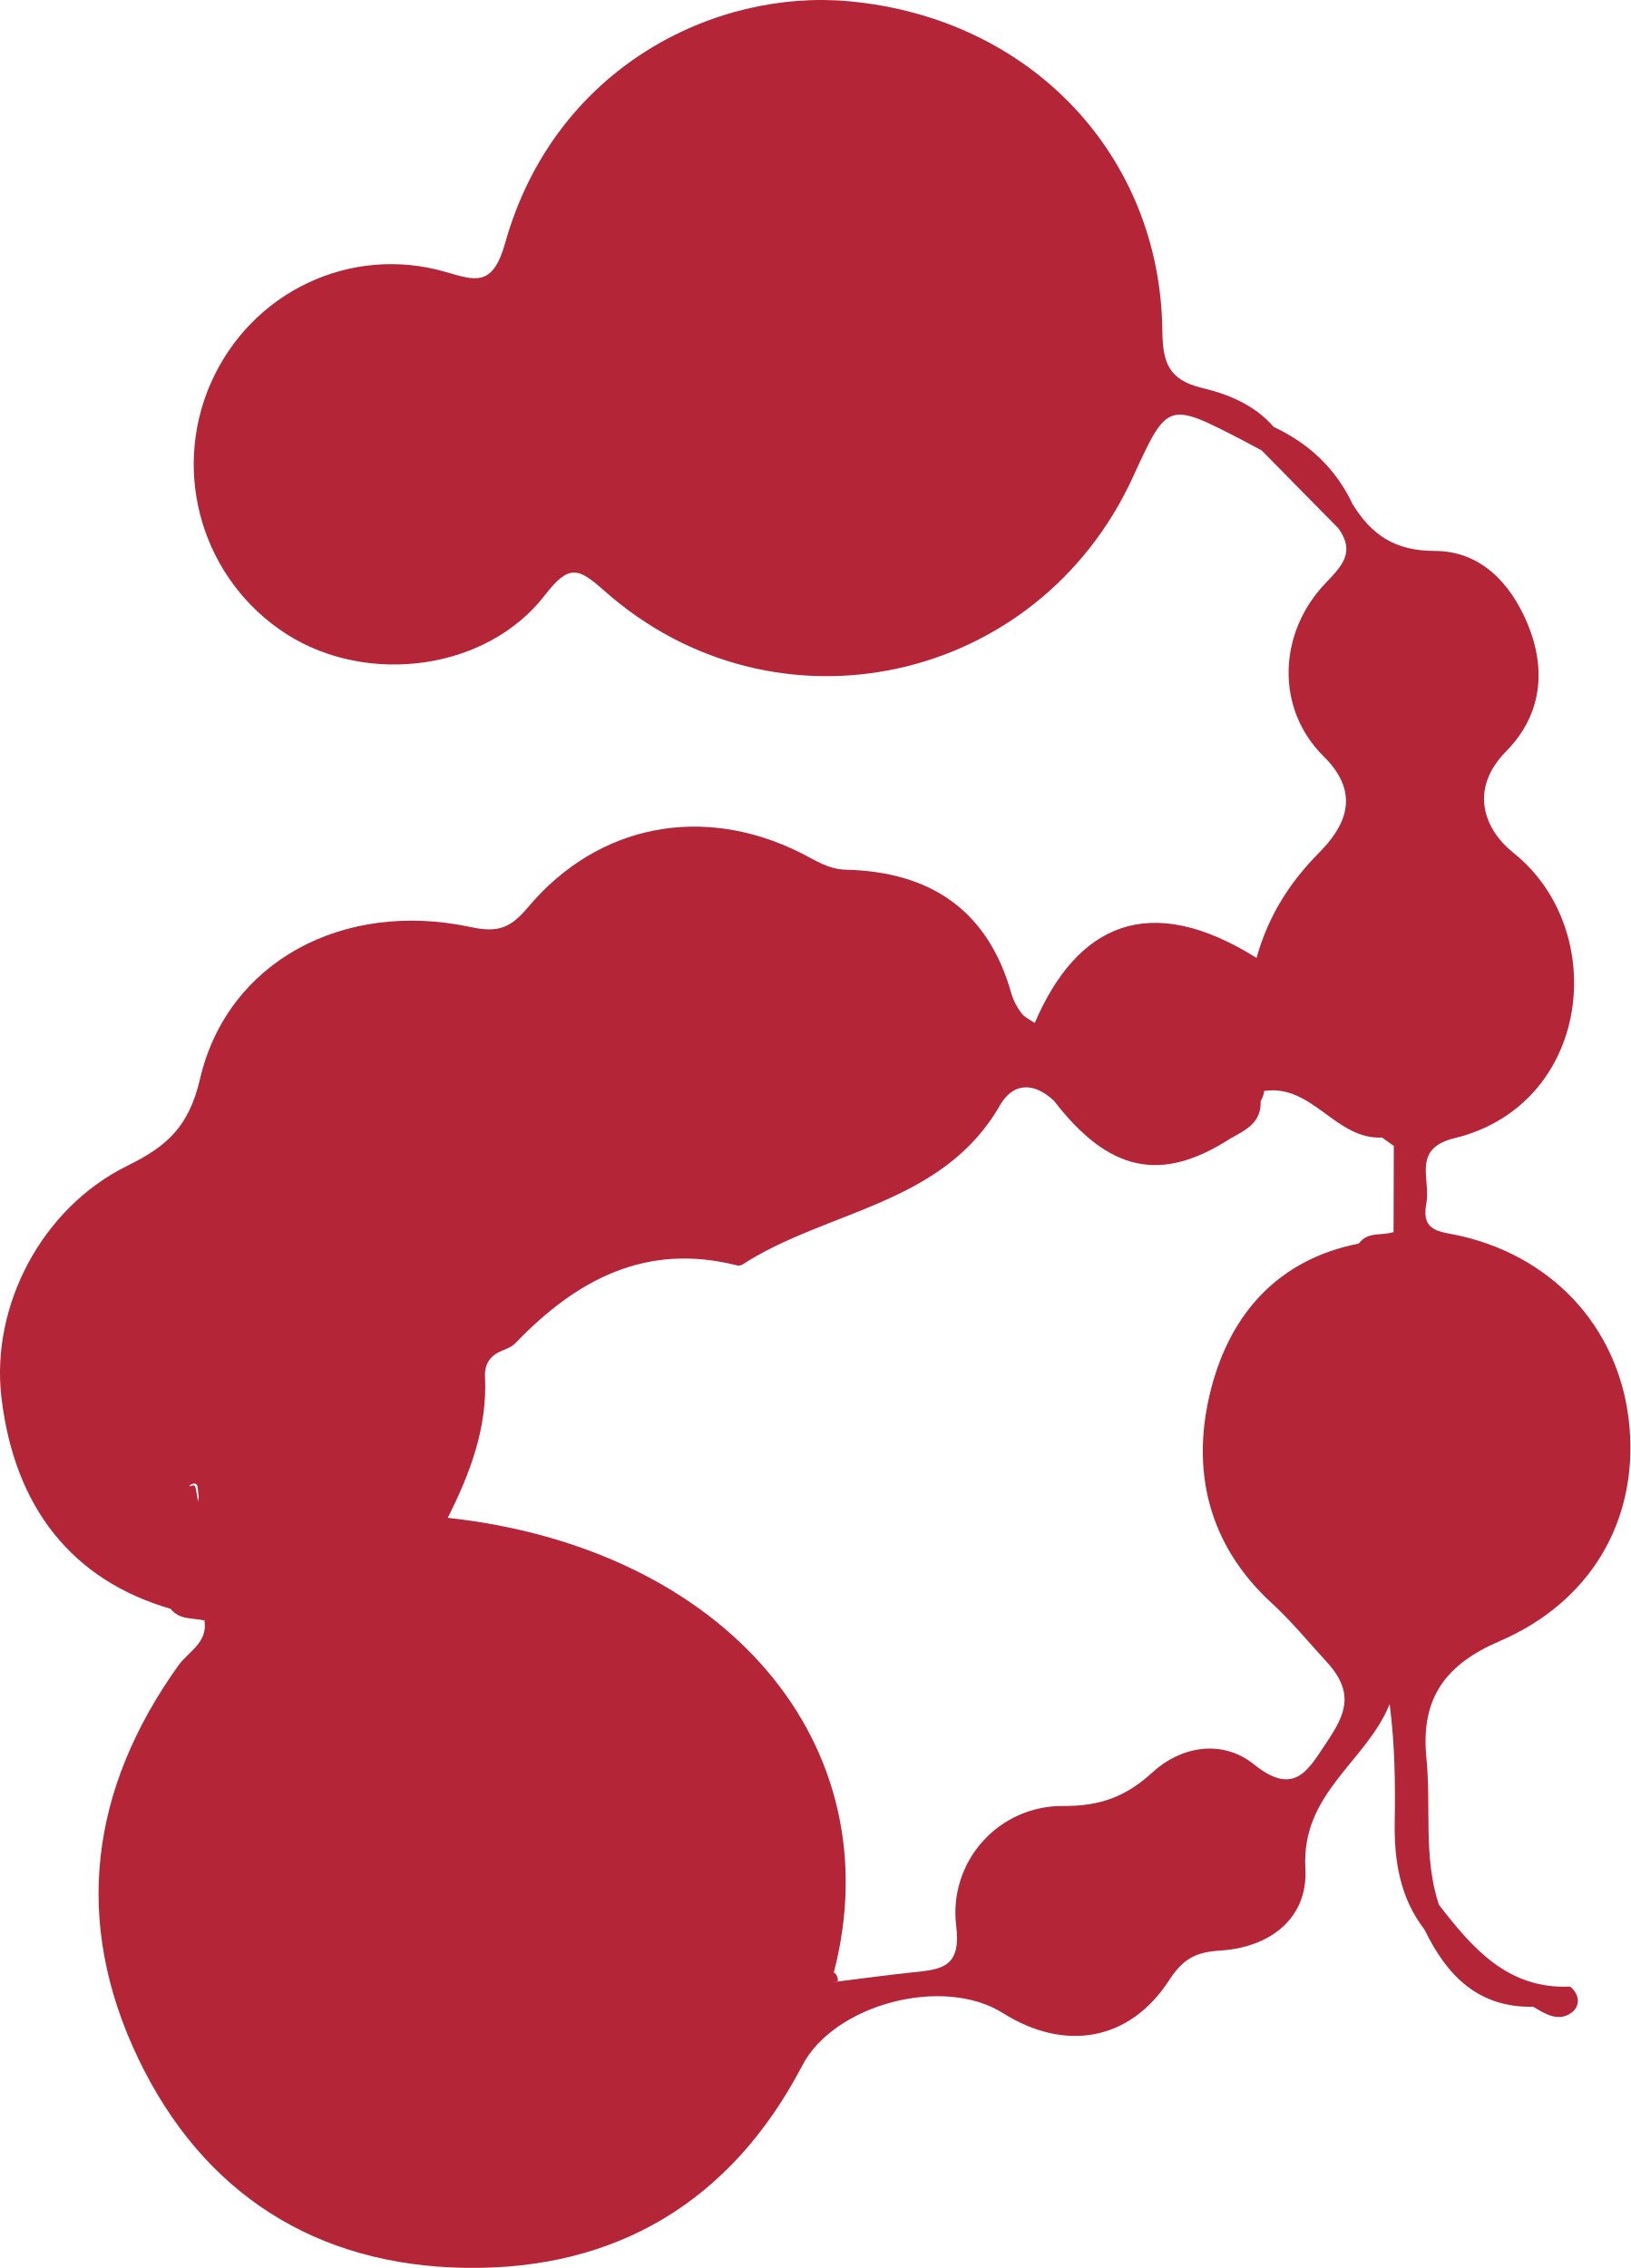
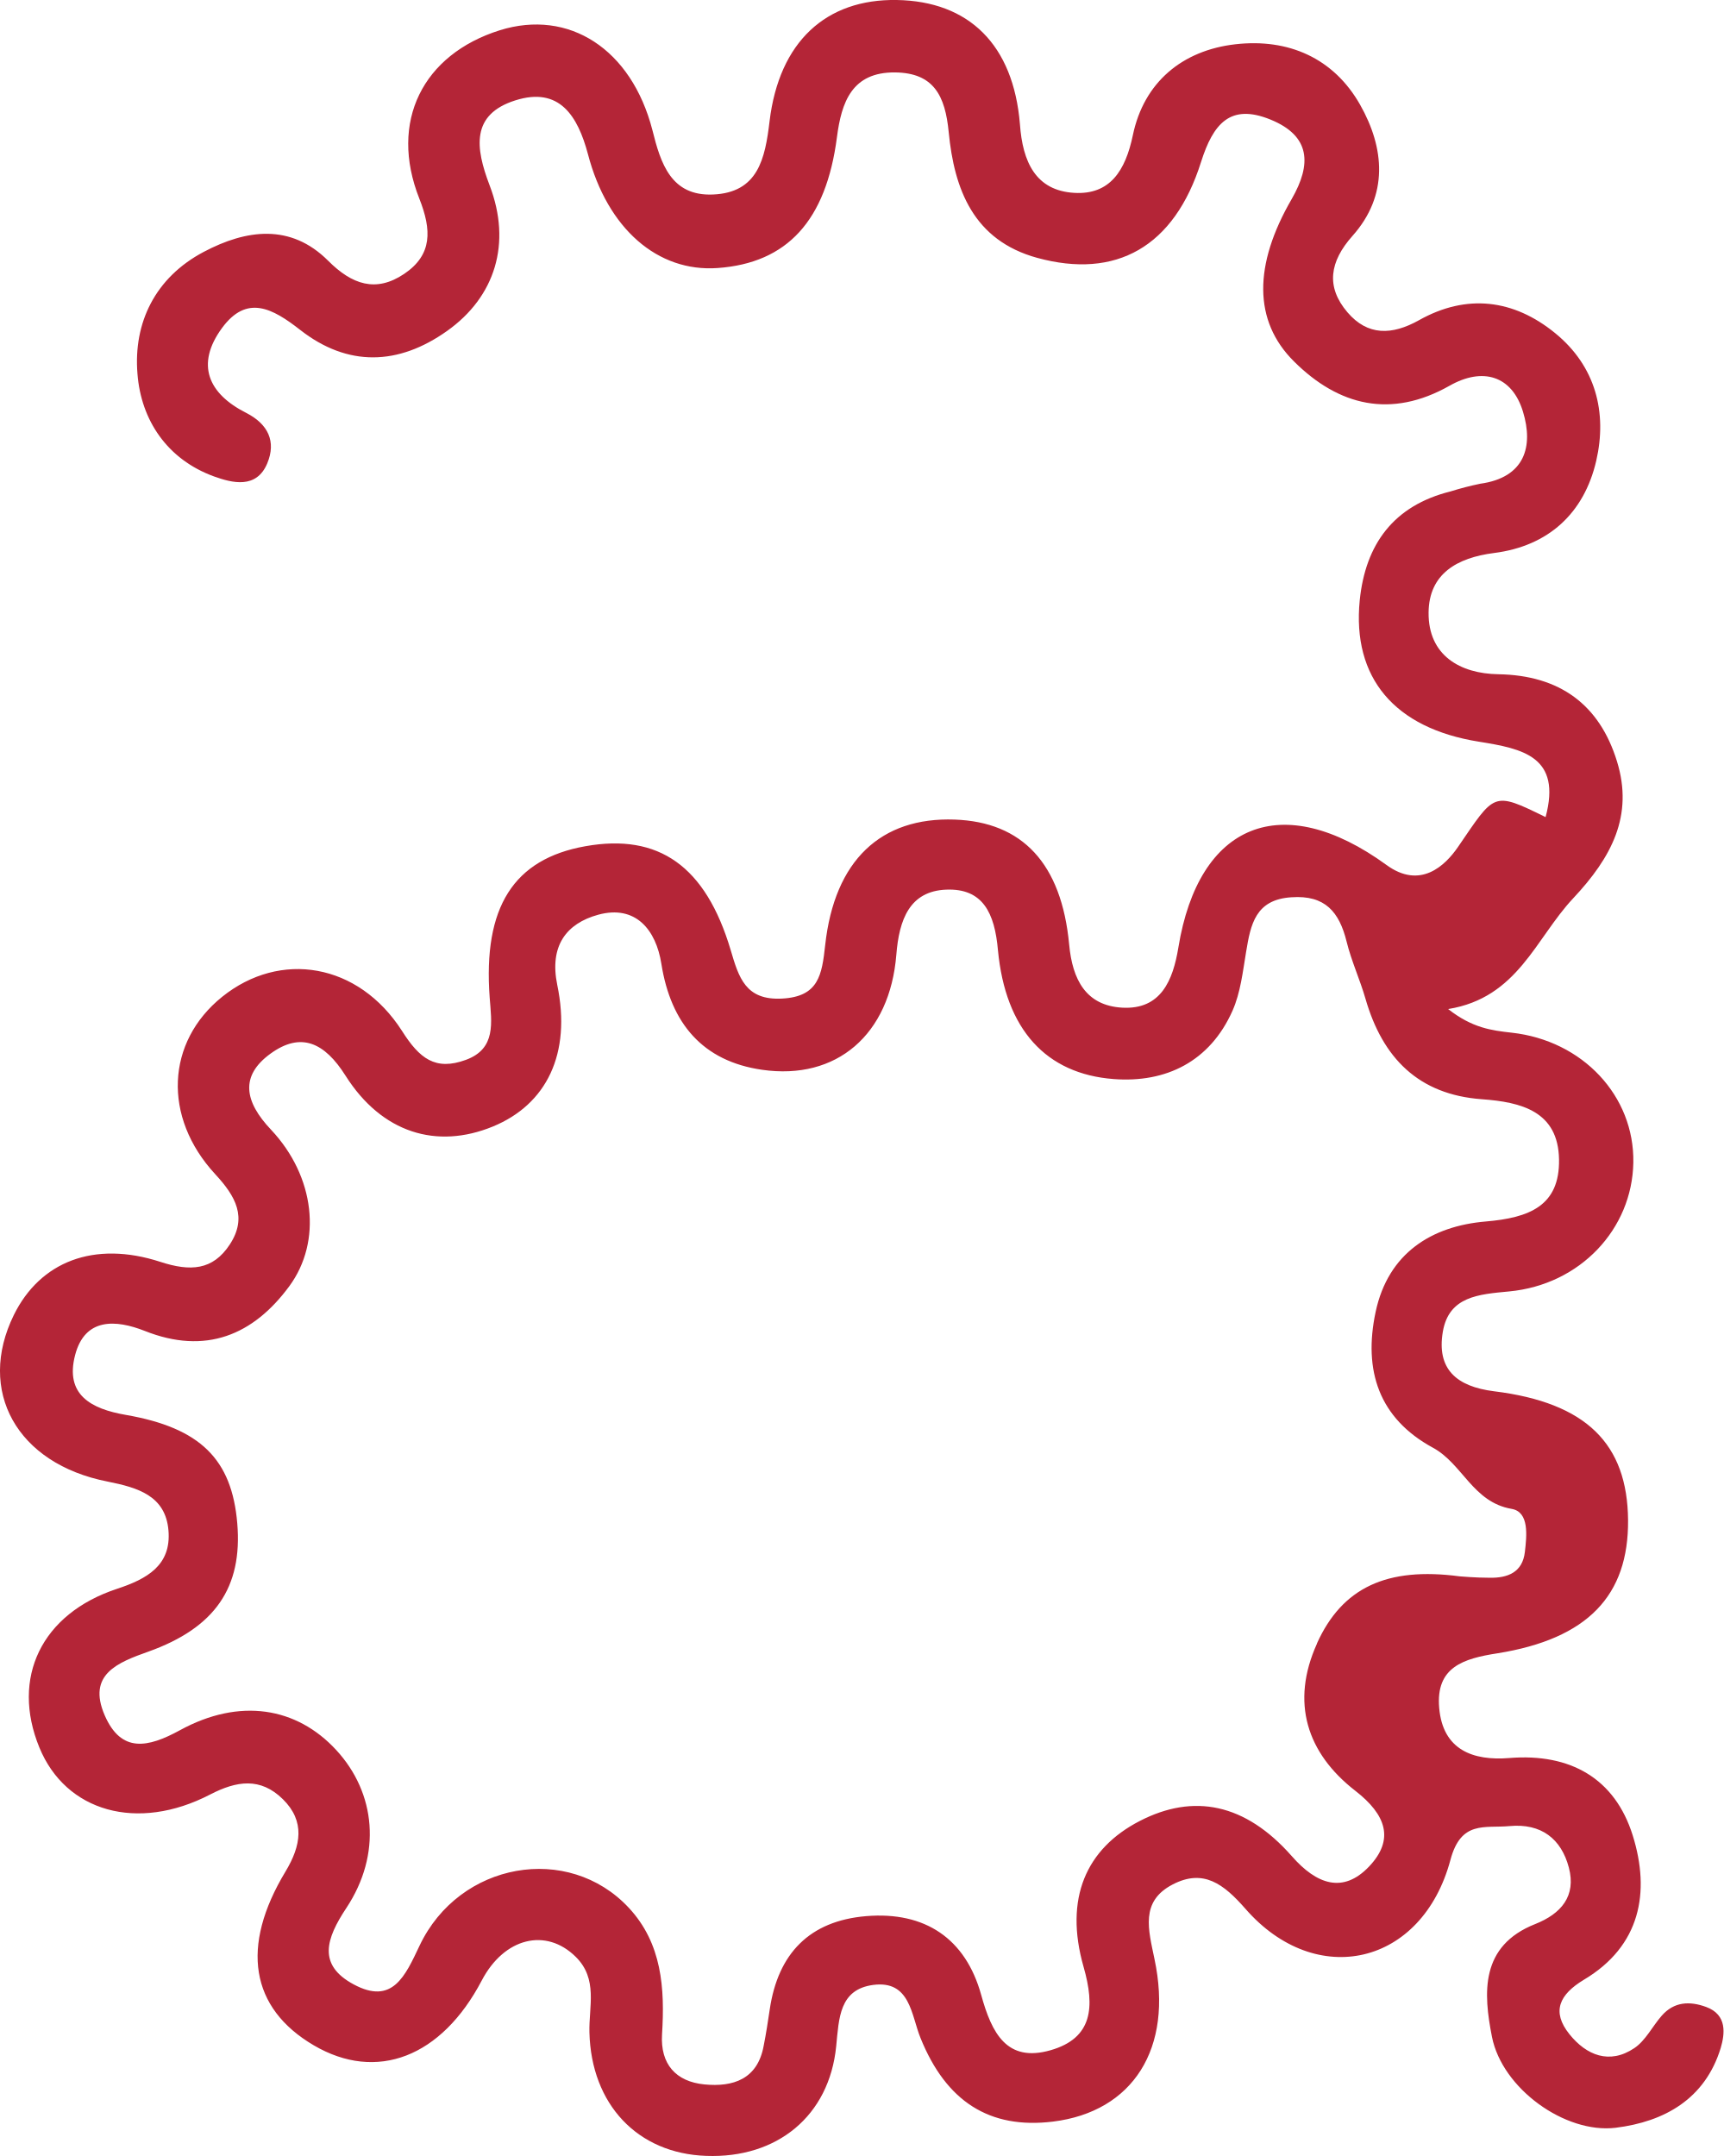
- <svg xmlns="http://www.w3.org/2000/svg" width="621.41" height="864.33" viewBox="0 0 621.41 864.33">
+ <svg xmlns="http://www.w3.org/2000/svg" width="284.59" height="356.03" viewBox="0 0 284.59 356.03">
  <defs>
    <style>.a{fill:#b42537;}</style>
  </defs>
-   <path class="a" d="M480.88,171.67c-2.42-1.3-4.84-2.62-7.28-3.89C445,153,445,153,431.79,181.82c-36.33,79.23-136.43,101-201.47,43.32-9.71-8.62-13.37-10.37-22.53,1.54-22.19,28.86-67.53,34.69-98.42,15.09a76.92,76.92,0,0,1-29.06-95.7c15.33-34.84,53.4-53,89.7-42.39,11.31,3.3,17.82,5.68,22.53-11.1,18.81-66.87,79.88-96.82,131-92.1C393.42,6.92,442.17,59.74,443,125.74c.15,12,1.94,19,15.4,22.17,9.56,2.27,19.86,6.43,27,14.75,2.37,2.28,5.45,4.88,3.75,8.23S483.91,174.12,480.88,171.67Z" />
-   <path class="a" d="M542.93,735.37c4.07-1.87,5-5.56,5.46-9.5,12.83,16.61,26.25,32.25,50,31.22,2.11,14.94-7.62,8.25-14,7.68C563.36,765.23,551.37,752.8,542.93,735.37Z" />
-   <path class="a" d="M480.88,171.67c7.56,0,6-4.5,4.5-9,13.51,6.29,23.75,15.93,30.16,29.5-4,1.81-5,5.37-5.35,9.27Z" />
-   <path class="a" d="M65.06,613.13c9.87-1.35,8.77-8.87,8.78-15.73,0-11.52,0-23,4.07-34.58v54.74C73.48,616.51,68.37,617.44,65.06,613.13Z" />
-   <path class="a" d="M584.43,764.77c5.55-1,12.72,1.07,14-7.68,3.79,3.09,3.83,7.45.62,9.87C594.15,770.64,589,767.68,584.43,764.77Z" />
-   <path class="a" d="M621.08,544.13c-3-36-27.37-64.43-64.07-73.05-7.94-1.86-15.54-1.24-13.37-12.61,1.71-9-5.64-20.74,10.62-24.68,52.23-12.67,59.61-79.35,22.44-108.87-10.43-8.29-17.37-23.65-2.67-38.58,13.23-13.44,15.61-30.5,8.27-48.38-6.59-16-18.28-28-35.43-28-15.3,0-24.11-6.15-31.33-17.77-7.88-.45-7.94,3.65-5.35,9.27,6.31,8.9,1.52,14-5,20.79-18.14,19-19.11,47.84-.7,66,14.73,14.58,7.82,27.05-1.83,36.81-11.49,11.61-19.38,24.39-23.75,40-40.92-25.63-68.4-12.79-84.54,24.8-1.73-1.22-3.8-2.11-5-3.67a23,23,0,0,1-3.86-7.4c-8.92-32-31-46.59-63.11-47.35-6.8-.16-11.7-3.66-17.24-6.42C268,306.44,228.05,314,201.37,345.6c-6.49,7.7-11,10.06-21.87,7.72-48.65-10.47-92.87,13.19-103.26,57.83-4.26,18.27-12.57,25.68-27.66,33.1C15.77,460.38-3.5,497.83.53,532.38c4.91,42.17,27.05,69.87,64.53,80.75,7.49,3.74,10.68,0,10.61-7,0-2.79,0-5.58.12-8.37a76,76,0,0,0,2.12,19.76c1.41,8.51-6.16,11.88-10,17.3-33.55,47-40.24,97.35-15.25,149.61,24.73,51.72,68,79,124.74,79.84,57.45.88,101.32-25.28,128.39-77.13,12.15-23.29,53.58-34.31,76.38-20C405.71,782,430.46,778,445.61,754.64c5.4-8.31,10.27-10.71,19.52-11.29,18.95-1.19,33.46-12.31,32.39-31.27-1.64-28.88,23.39-40.77,32.12-62.69,2,15.53,2.18,30.2,1.93,44.86-.25,14.88,2,29,11.36,41.12,8,.37,8-3.81,5.46-9.5-6-18.28-2.87-37.32-4.74-55.9-2.31-23,7.5-35.75,27.9-44.53C606.16,610.55,624.08,579.81,621.08,544.13ZM74.57,567.05c-.2-.92-.67-1.21-1.58-.84-2.59,1.06,1.56-2.5,2.29.24a96,96,0,0,1,.84,15.34A75,75,0,0,0,74.57,567.05Zm456.56-97.52c-3.21,5.08-9.49.9-13.22,4.39-30.69,6-48.8,26.66-56.21,54.93-8.05,30.69-1.56,59.57,23,82.09,7.61,7,14.09,14.94,20.94,22.4,11,12,6.92,20.26.08,30.52-7,10.47-12.24,21.08-27.77,8.56-12.1-9.74-27.85-6.92-38.6,2.93-10.43,9.56-20.23,13-34.33,12.91a40.65,40.65,0,0,0-40.59,45.59c2,15.84-5.47,16.68-16.28,17.78-9.66,1-19.28,2.33-28.92,3.53q-5.25.15-1.43-3.45C340.3,665.08,277,590.13,170.66,578.43c8.57-17,15.13-34.44,14.19-53.71-.23-4.64,1.77-8,6.22-9.85,1.89-.78,4-1.58,5.38-3,23.14-24.1,49.65-38.41,84.3-29.66a2.9,2.9,0,0,0,2.06-.2c32.29-20.95,76.38-22.59,98.29-60.76,5.12-8.91,13.12-8.83,20.64-1.69,19.46,13,38.8,26.71,63.27,11.28a28.39,28.39,0,0,0,12.88-11.95,12.61,12.61,0,0,1,3.94-3.13c18.38-2.73,27.25,18.68,44.92,17.75a4.88,4.88,0,0,1,4.47,3.21Z" />
-   <path class="a" d="M469,433.85c-26.44,17.07-46.32,12.84-67.26-14.29,26.35-8.71,53.4-2.37,80.09-3.8a9.54,9.54,0,0,1-1.37,3.9C478.29,425.73,472,428.45,469,433.85Z" />
-   <path class="a" d="M517.91,473.92c3.32-4.75,8.84-2.85,13.22-4.39V587.34h-4c0-31.18.17-62.35-.12-93.52C527,486.15,530.52,476.11,517.91,473.92Z" />
-   <path class="a" d="M530.23,265.24V368.92l-2.1,0v-104Z" />
-   <path class="a" d="M329,402H297.26c0-.7,0-1.4-.07-2.1H329C329,400.63,329,401.33,329,402Z" />
-   <path class="a" d="M391.91,402H360.09L360,400h32Z" />
-   <path class="a" d="M531.22,436.72l-4.47-3.21V403.16l4.47-.06Z" />
-   <path class="a" d="M263.09,765.14h23.7L287,767H263.88Z" />
-   <path class="a" d="M328.8,414.08c11.14-3.36,16.38-3.66,25.5,0Z" />
-   <path class="a" d="M317.84,751.71a3.4,3.4,0,0,1,1.43,3.45H294.89C303.18,749.22,310.82,752.8,317.84,751.71Z" />
-   <path class="a" d="M287.55,417.16c-4.51,2.45-8.69,4-12.48.21C279.44,413.83,283.69,416.22,287.55,417.16Z" />
-   <path class="a" d="M264.08,133.8H416.63v2.68H263.29C263.56,135.59,263.82,134.7,264.08,133.8Z" />
-   <path class="a" d="M259.2,152.77c-4.36,3-8.62,2.6-14.36.18C250.32,149.83,254.55,149.63,259.2,152.77Z" />
-   <path class="a" d="M469,433.85c.81-7.17,6-10.8,11.46-14.19C480.85,427.8,474.74,430.67,469,433.85Z" />
+   <path class="a" d="M281.74,331.42c-2.73-1-5.3-.89-7.35,1.45-1.54,1.76-2.65,4.09-4.51,5.34-4.11,2.77-7.93,1.18-10.72-2.29-3-3.74-1.67-6.55,2.39-9,9.33-5.55,11-14.43,8.06-23.83s-10.29-13.6-20.37-12.78c-6,.49-11-1.33-11.59-8.29-.58-6.73,4-8.13,9.61-9,14.92-2.39,21.68-9.54,21.58-22-.11-12.59-6.88-19.38-22.1-21.27-6.3-.78-9.52-3.71-8.49-9.82,1-5.88,5.94-6.19,10.95-6.67,11.74-1.11,20.32-10.3,20.51-21.28s-8.34-20.15-20.1-21.45c-3.33-.37-6.48-.77-10.48-3.9,11.51-1.86,14.42-11.65,20.64-18.28,6.37-6.79,10-13.67,7.24-22.62-2.88-9.36-9.43-14.22-19.6-14.39-6.3-.1-11.57-3.1-11.51-10.18.06-6.43,4.72-9.06,10.81-9.84,9-1.14,14.87-6.59,16.87-15.21,1.85-8-.09-15.63-6.77-21.09-6.88-5.62-14.64-6.55-22.48-2.15-4.5,2.52-8.5,2.59-11.82-1.29-3.62-4.23-2.94-8.39.82-12.62,6-6.72,5.3-14.53,1.27-21.65-4.36-7.71-11.84-11-20.6-10s-15.11,6.27-16.93,15c-1.23,5.9-3.79,9.87-9.65,9.54-6.43-.36-8.56-5.16-9-11.34C167.34,7.37,160,.2,148.08,0c-11.67-.19-19.41,6.87-21,20-.74,6.24-1.91,11.81-9.35,12.12-6.91.29-8.63-5.11-10-10.64C104.27,8.09,93.94,1.43,82.52,5,69.82,9,64.21,20.07,69.24,32.79c2.05,5.19,2.18,9.28-2.49,12.43S58.12,47,54.18,43.05C48,36.88,40.69,37.87,33.65,41.59,25.63,45.82,22,53.3,22.7,61.74c.59,7.64,4.91,14.13,12.65,16.94,3,1.08,7,2.1,8.78-2.16,1.51-3.61.15-6.49-3.48-8.34-6.28-3.18-8.38-8-4-14,4.11-5.61,8.36-3.26,12.92.3,7.85,6.14,16.21,5.89,24.27.16,7.9-5.61,10.7-14.43,7-24.06-2.36-6.2-3.08-11.67,4.24-14s10.32,2.59,12,8.85c3.21,12.31,11.5,19.54,21.42,18.83,11.5-.82,17.91-7.83,19.7-21.59.75-5.8,2.47-10.78,9.6-10.71,6.41.07,8.28,3.87,8.86,9.87.91,9.41,4.07,17.86,14.61,20.75,13,3.56,22.63-1.77,27.06-15.84,2-6.3,4.81-9.7,11.45-7s6.83,7.36,3.52,13.12C207,43.72,206.92,53,213.69,59.7c7.36,7.32,16,9.47,25.67,4,5.47-3.11,10.32-1.68,12.13,4.29,1.75,5.74.31,10.87-7.06,11.89a50.4,50.4,0,0,0-4.9,1.27c-9.42,2.34-14.07,8.75-15,18-1.26,12.76,5.7,21.1,19.69,23.33,7.26,1.16,13.68,2.47,11,12.45-8.81-4.32-8.33-4-14.51,5-2.08,3-6.17,7-11.77,2.9-17.23-12.52-31-6.93-34.36,13.65-.89,5.39-2.86,10.28-9.27,9.92-6-.34-8.22-4.63-8.76-10.42-1.26-13.4-7.73-20.24-18.91-20.64-12.16-.43-19.84,6.7-21.38,20.74-.54,4.93-1.08,8.5-7.12,8.82s-7.15-3.49-8.48-8c-4.14-13.9-11.89-19.32-24-17.16-11.86,2.11-16.91,10.07-15.8,25,.3,4.08,1.12,8.43-3.93,10.28s-7.67-.24-10.54-4.77C59.18,159,46.25,156.9,36.67,164.62c-9.21,7.42-9.87,19.82-1.13,29.28,3.38,3.65,5.33,7.13,2.41,11.6-2.81,4.29-6.52,4.49-11.46,2.88-11-3.58-19.88,0-24.2,8.76-6.16,12.53.46,24.58,15.48,27.52,5,1,9.57,2.33,10.05,8.08s-3.54,8-8.5,9.63C6.82,266.5,1.79,277.08,6.5,288.57c4.35,10.62,16.19,14,28.21,7.76,4.37-2.26,8.29-2.87,12,.78s3,7.67.45,11.92c-7.52,12.44-5.79,22.58,4.63,28.71s21.13,1.95,27.76-10.69c3.7-7.06,10.59-8.77,15.51-3.92,3.72,3.66,2.16,8.21,2.27,12.49.3,11.88,7.93,20,19.29,20.39,11.69.44,20.32-6.59,21.46-18.11.46-4.63.51-9.37,6.1-10.12,6.15-.81,6.28,5,7.83,8.78,4.23,10.47,11.39,15.07,21.86,13.79,13.19-1.62,19.91-12.08,16.77-26.84-1-4.86-2.4-9.52,3-12.32,5.08-2.64,8.42-.08,12,4,11.68,13.41,29.19,9.4,33.87-8.06,1.75-6.56,5.66-5.2,9.75-5.58,5.25-.49,8.55,2.11,9.8,6.84s-1.28,7.64-5.56,9.34c-9.1,3.6-8.57,11.37-7.13,18.64,1.69,8.53,12.07,16,20.41,15,8.08-1,14.78-4.76,17.36-13.18C284.81,335.89,285.26,332.72,281.74,331.42Zm-64.27-60c-4.39,9.71-1.67,18.09,6.33,24.3,5.09,3.95,6.52,8.05,2.26,12.52s-8.62,3-12.77-1.75c-7.68-8.71-16.2-10.36-25.07-5.79s-12.52,12.79-9.29,24.1c1.9,6.64,1.5,11.76-5.44,13.76-7.23,2.08-9.72-2.8-11.47-9.14-2.57-9.28-9.25-13.81-19-13-9.36.79-14.54,6.18-15.91,15.38-.3,2-.6,4-1,6-1,5.57-5.07,6.87-9.79,6.41s-7.3-3.36-7-8.27c.48-7.59,0-15-5.48-20.89-10-10.74-28-7.6-34.56,6.25-2.37,5-4.46,9.85-10.88,6.39-6-3.22-4.56-7.56-1.21-12.61,5.88-8.88,4.87-19-1.67-26.09s-15.94-8.67-25.81-3.27c-5.3,2.9-9.7,3.8-12.42-2.46-2.94-6.78,2.19-8.73,7.21-10.52,11-3.93,15.57-10.59,14.68-21.18s-6.1-15.77-18.39-17.91c-5.82-1-10.08-3.36-8.39-9.87,1.62-6.23,6.75-5.87,11.5-4,10.05,4,17.93.69,23.87-7.38,5.46-7.42,4.23-18.14-3-25.83-4.43-4.67-5.16-8.9-.11-12.57s8.94-1.83,12.39,3.62c6,9.49,15.07,12.21,24.33,8.41,8.86-3.64,13-12,10.64-23.38-1.33-6.45,1.5-10.16,6.77-11.6,6.17-1.68,9.54,2.5,10.42,8.11,1.56,9.84,6.82,16.09,16.64,17.5,12.29,1.77,21.09-5.78,22.16-19,.46-5.8,2.19-10.51,8.24-10.75s8,3.86,8.54,10c1.24,13.09,7.94,20.43,19.11,21.28,8.64.66,15.89-2.89,19.62-11.28,1.33-3,1.7-6.45,2.25-9.74.75-4.53,1.54-8.63,7.49-9,5.57-.39,7.89,2.44,9.1,7.31.79,3.22,2.21,6.28,3.13,9.48,2.81,9.73,8.73,15.8,19.2,16.56,6.53.47,12.62,2,12.75,9.94.13,7.69-4.93,9.64-12.1,10.25-8.89.75-16.1,5.18-18.18,14.91s.56,17.62,9.46,22.45c4.91,2.67,6.58,9,13,10.1,2.93.51,2.49,4.44,2.18,7.12-.39,3.37-2.85,4.31-5.83,4.25-2.36,0-4.72-.22-4.93-.23C229,258.71,221.63,262.17,217.47,271.38Z" />
</svg>
